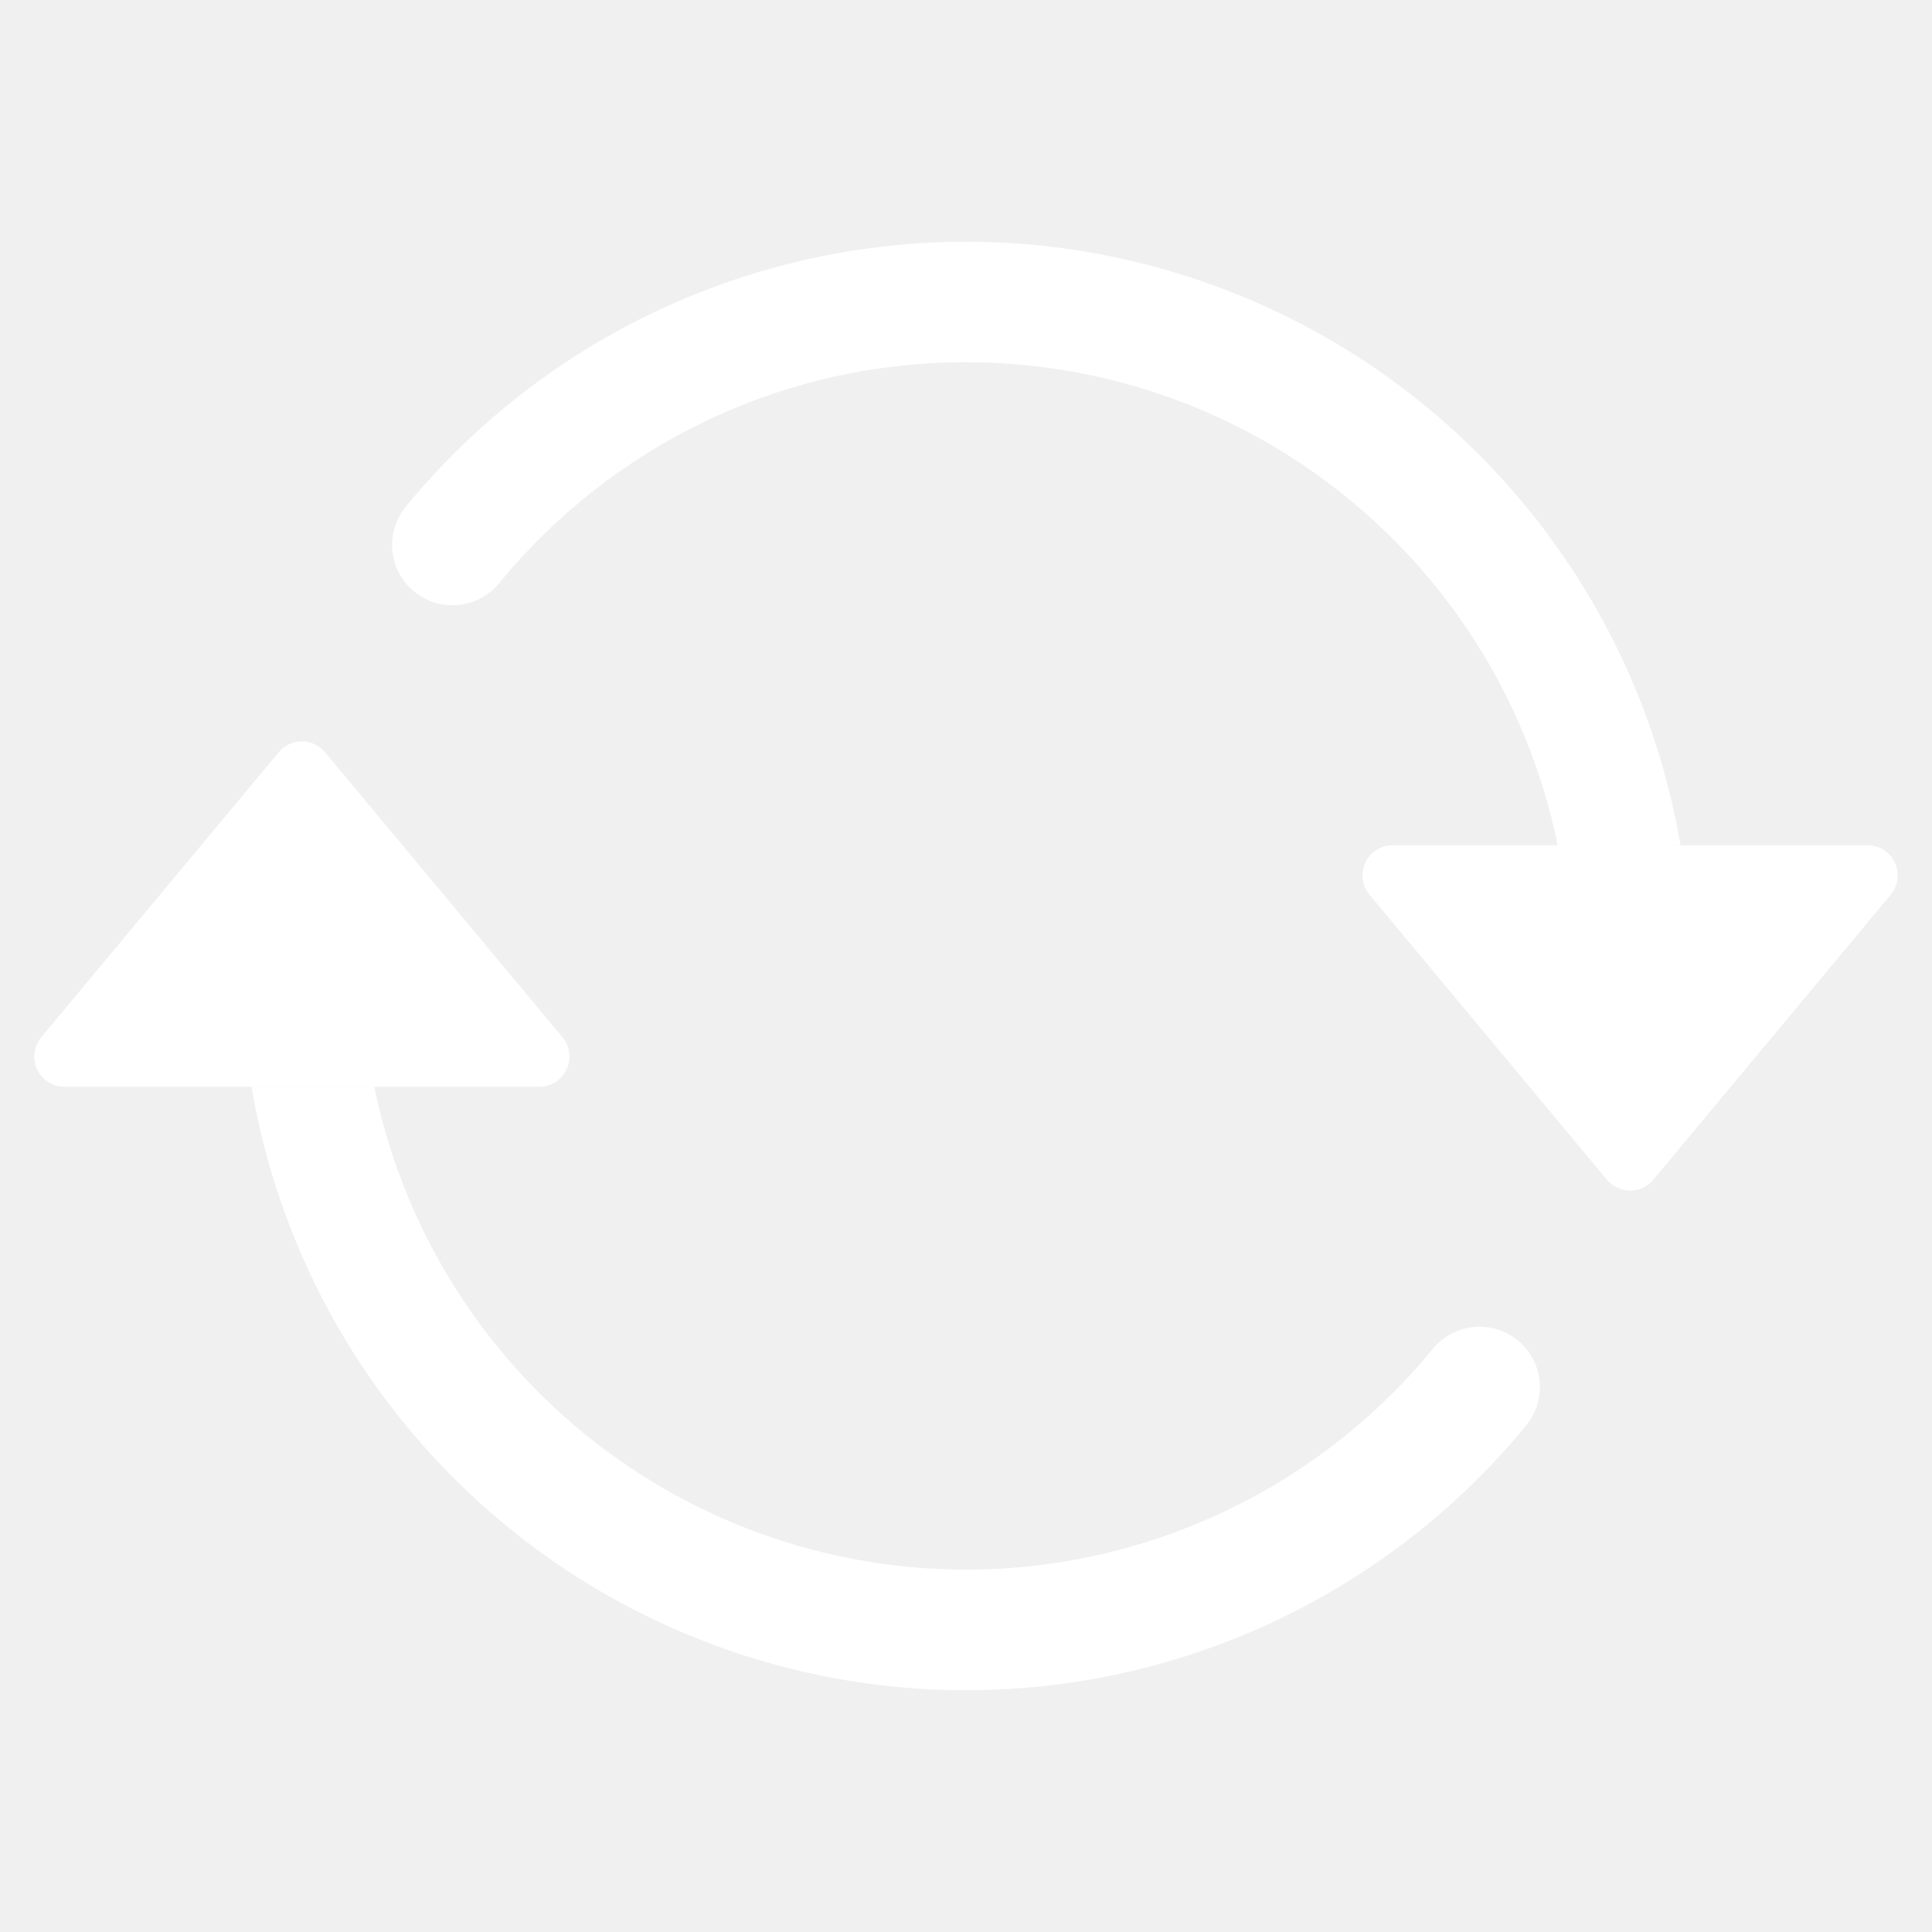
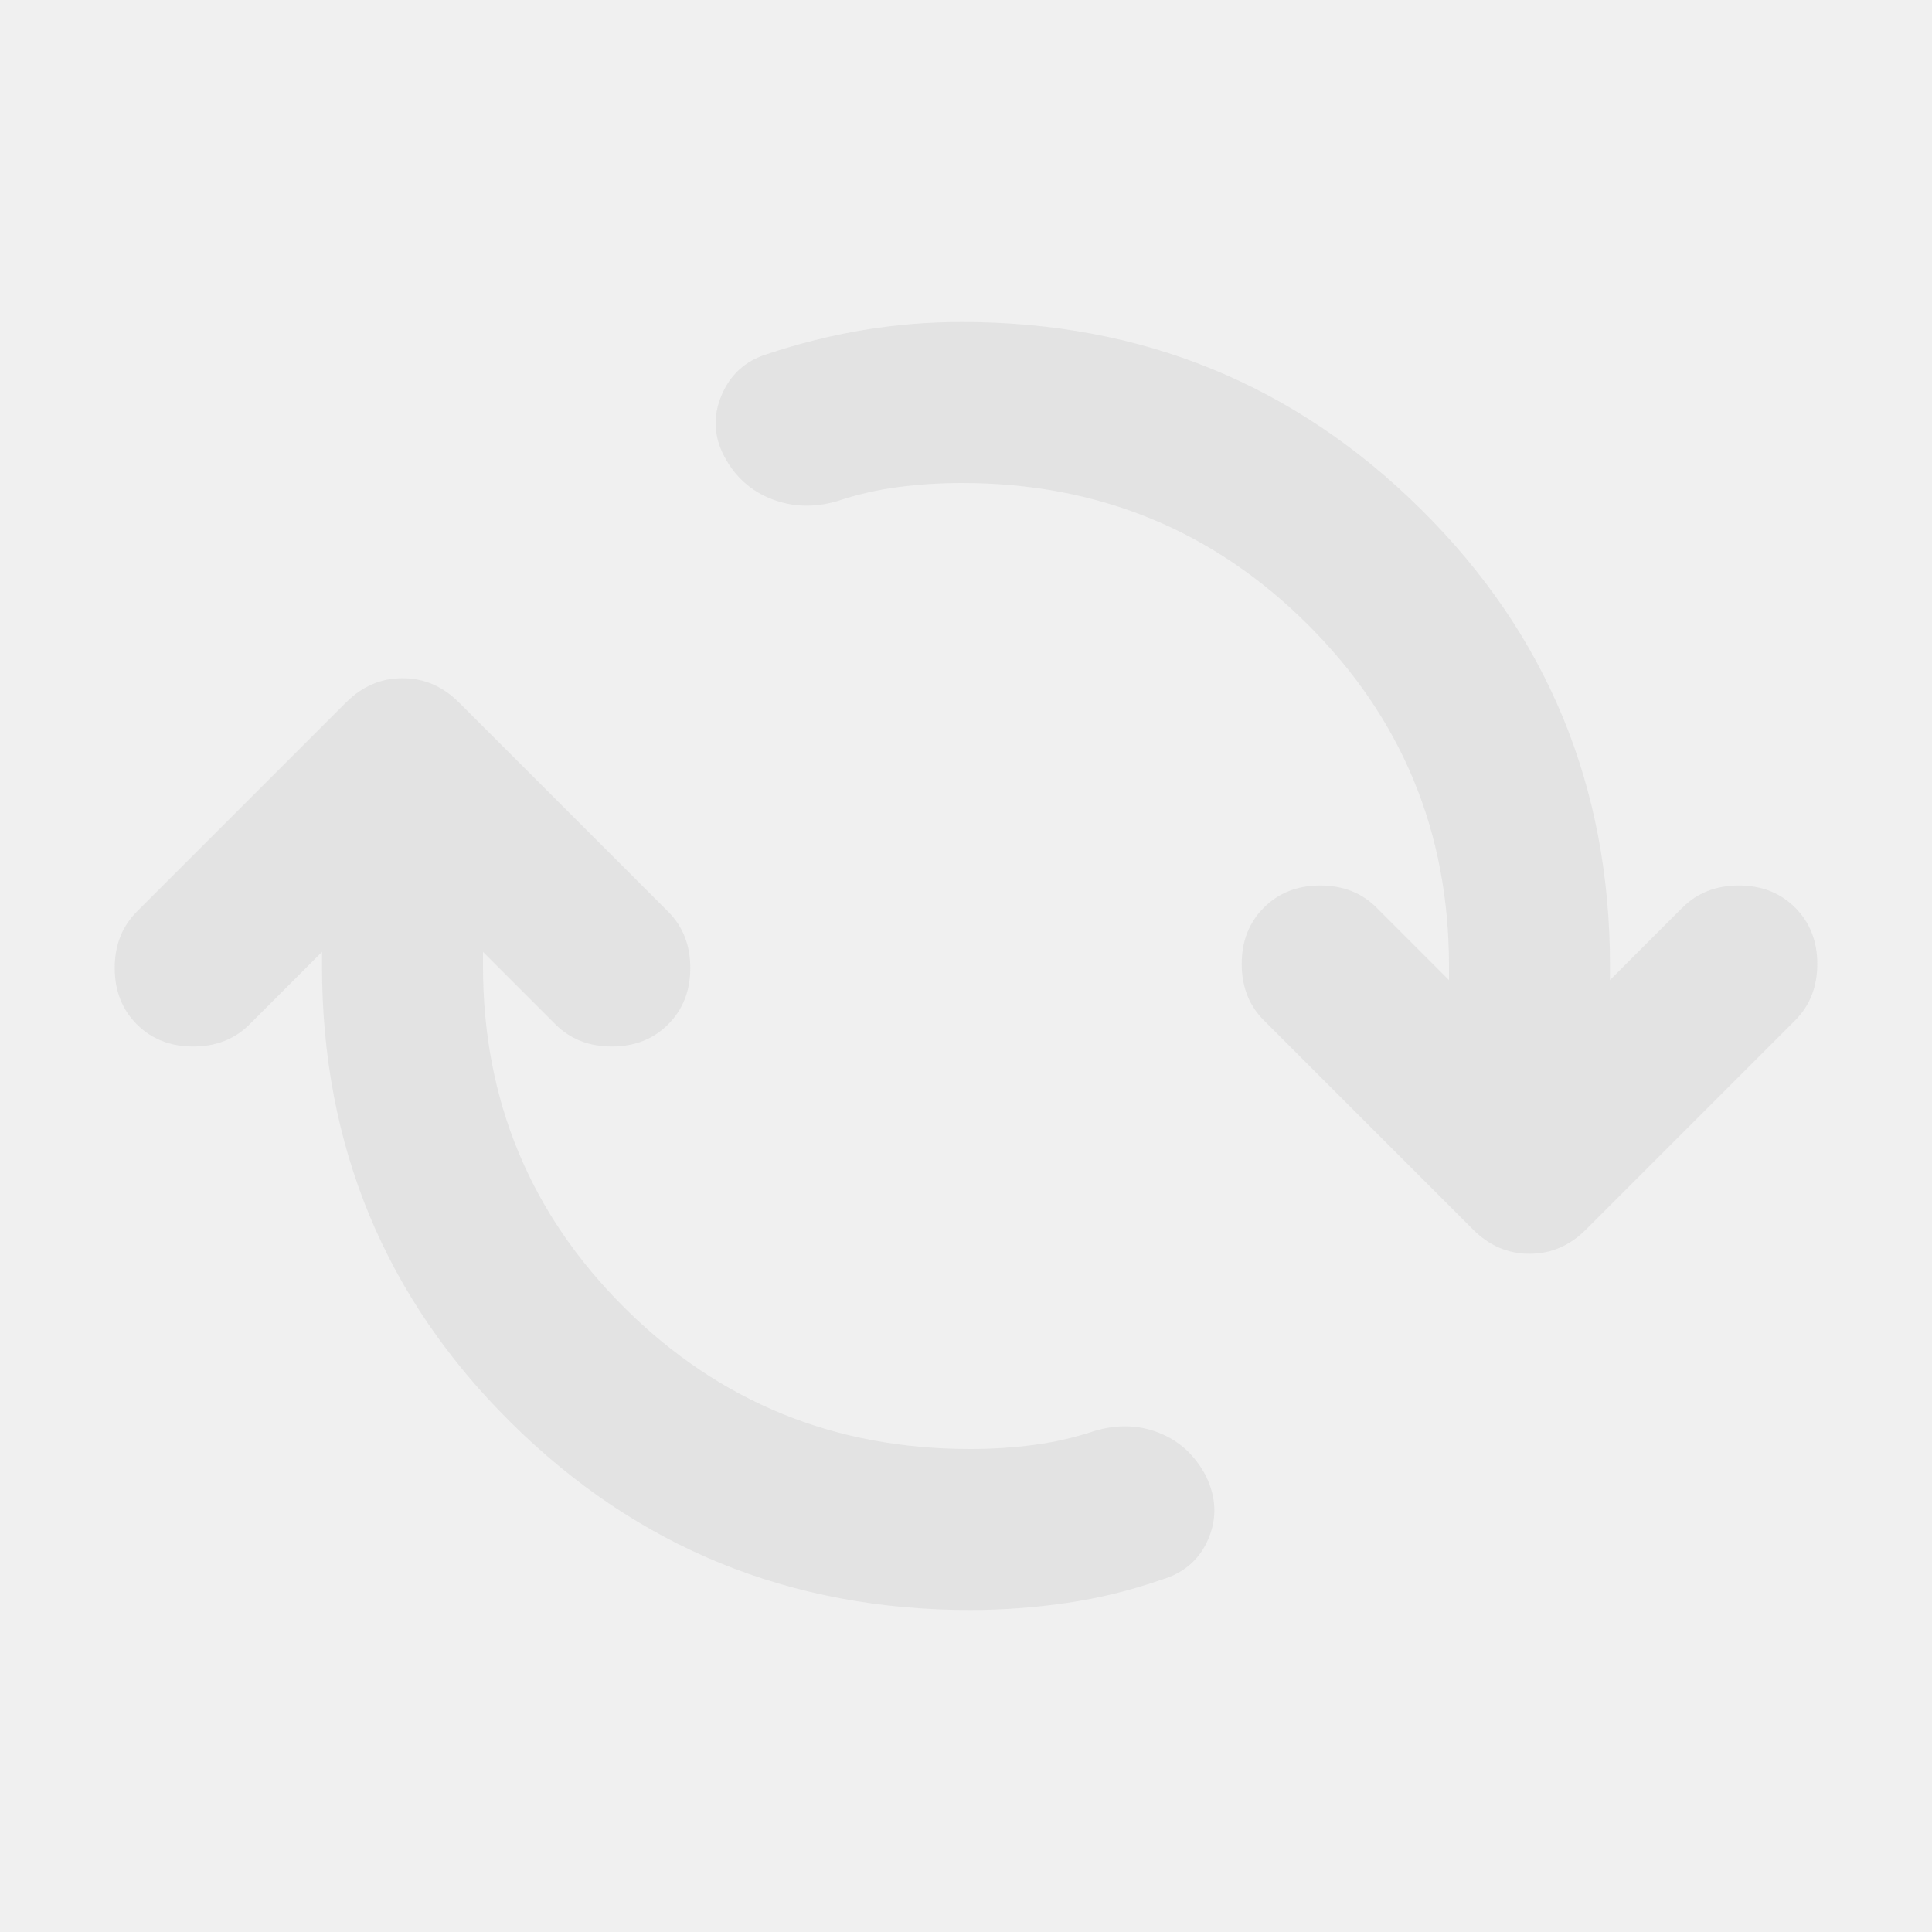
- <svg xmlns="http://www.w3.org/2000/svg" width="16" height="16" fill="#ffffff" class="bi bi-arrow-repeat" viewBox="0 0 16 16">
-   <path d="M11.534 7h3.932a.25.25 0 0 1 .192.41l-1.966 2.36a.25.25 0 0 1-.384 0l-1.966-2.36a.25.25 0 0 1 .192-.41m-11 2h3.932a.25.25 0 0 0 .192-.41L2.692 6.23a.25.25 0 0 0-.384 0L.342 8.59A.25.25 0 0 0 .534 9" />
-   <path fill-rule="evenodd" d="M8 3c-1.552 0-2.94.707-3.857 1.818a.5.5 0 1 1-.771-.636A6.002 6.002 0 0 1 13.917 7H12.9A5 5 0 0 0 8 3M3.1 9a5.002 5.002 0 0 0 8.757 2.182.5.5 0 1 1 .771.636A6.002 6.002 0 0 1 2.083 9z" />
+ <svg xmlns="http://www.w3.org/2000/svg" height="24px" viewBox="0 -960 960 960" width="24px" fill="#e3e3e3">
+   <path d="M482-160q-134 0-228-93t-94-227v-7l-36 36q-11 11-28 11t-28-11q-11-11-11-28t11-28l104-104q12-12 28-12t28 12l104 104q11 11 11 28t-11 28q-11 11-28 11t-28-11l-36-36v7q0 100 70.5 170T482-240q16 0 31.5-2t30.5-7q17-5 32 1t23 21q8 16 1.5 31.5T577-175q-23 8-47 11.5t-48 3.5Zm-4-560q-16 0-31.5 2t-30.5 7q-17 5-32.5-1T360-733q-8-15-1.5-30.5T381-784q24-8 48-12t49-4q134 0 228 93t94 227v7l36-36q11-11 28-11t28 11q11 11 11 28t-11 28L788-349q-12 12-28 12t-28-12L628-453q-11-11-11-28t11-28q11-11 28-11t28 11l36 36v-7q0-100-70.5-170T478-720Z" />
</svg>
